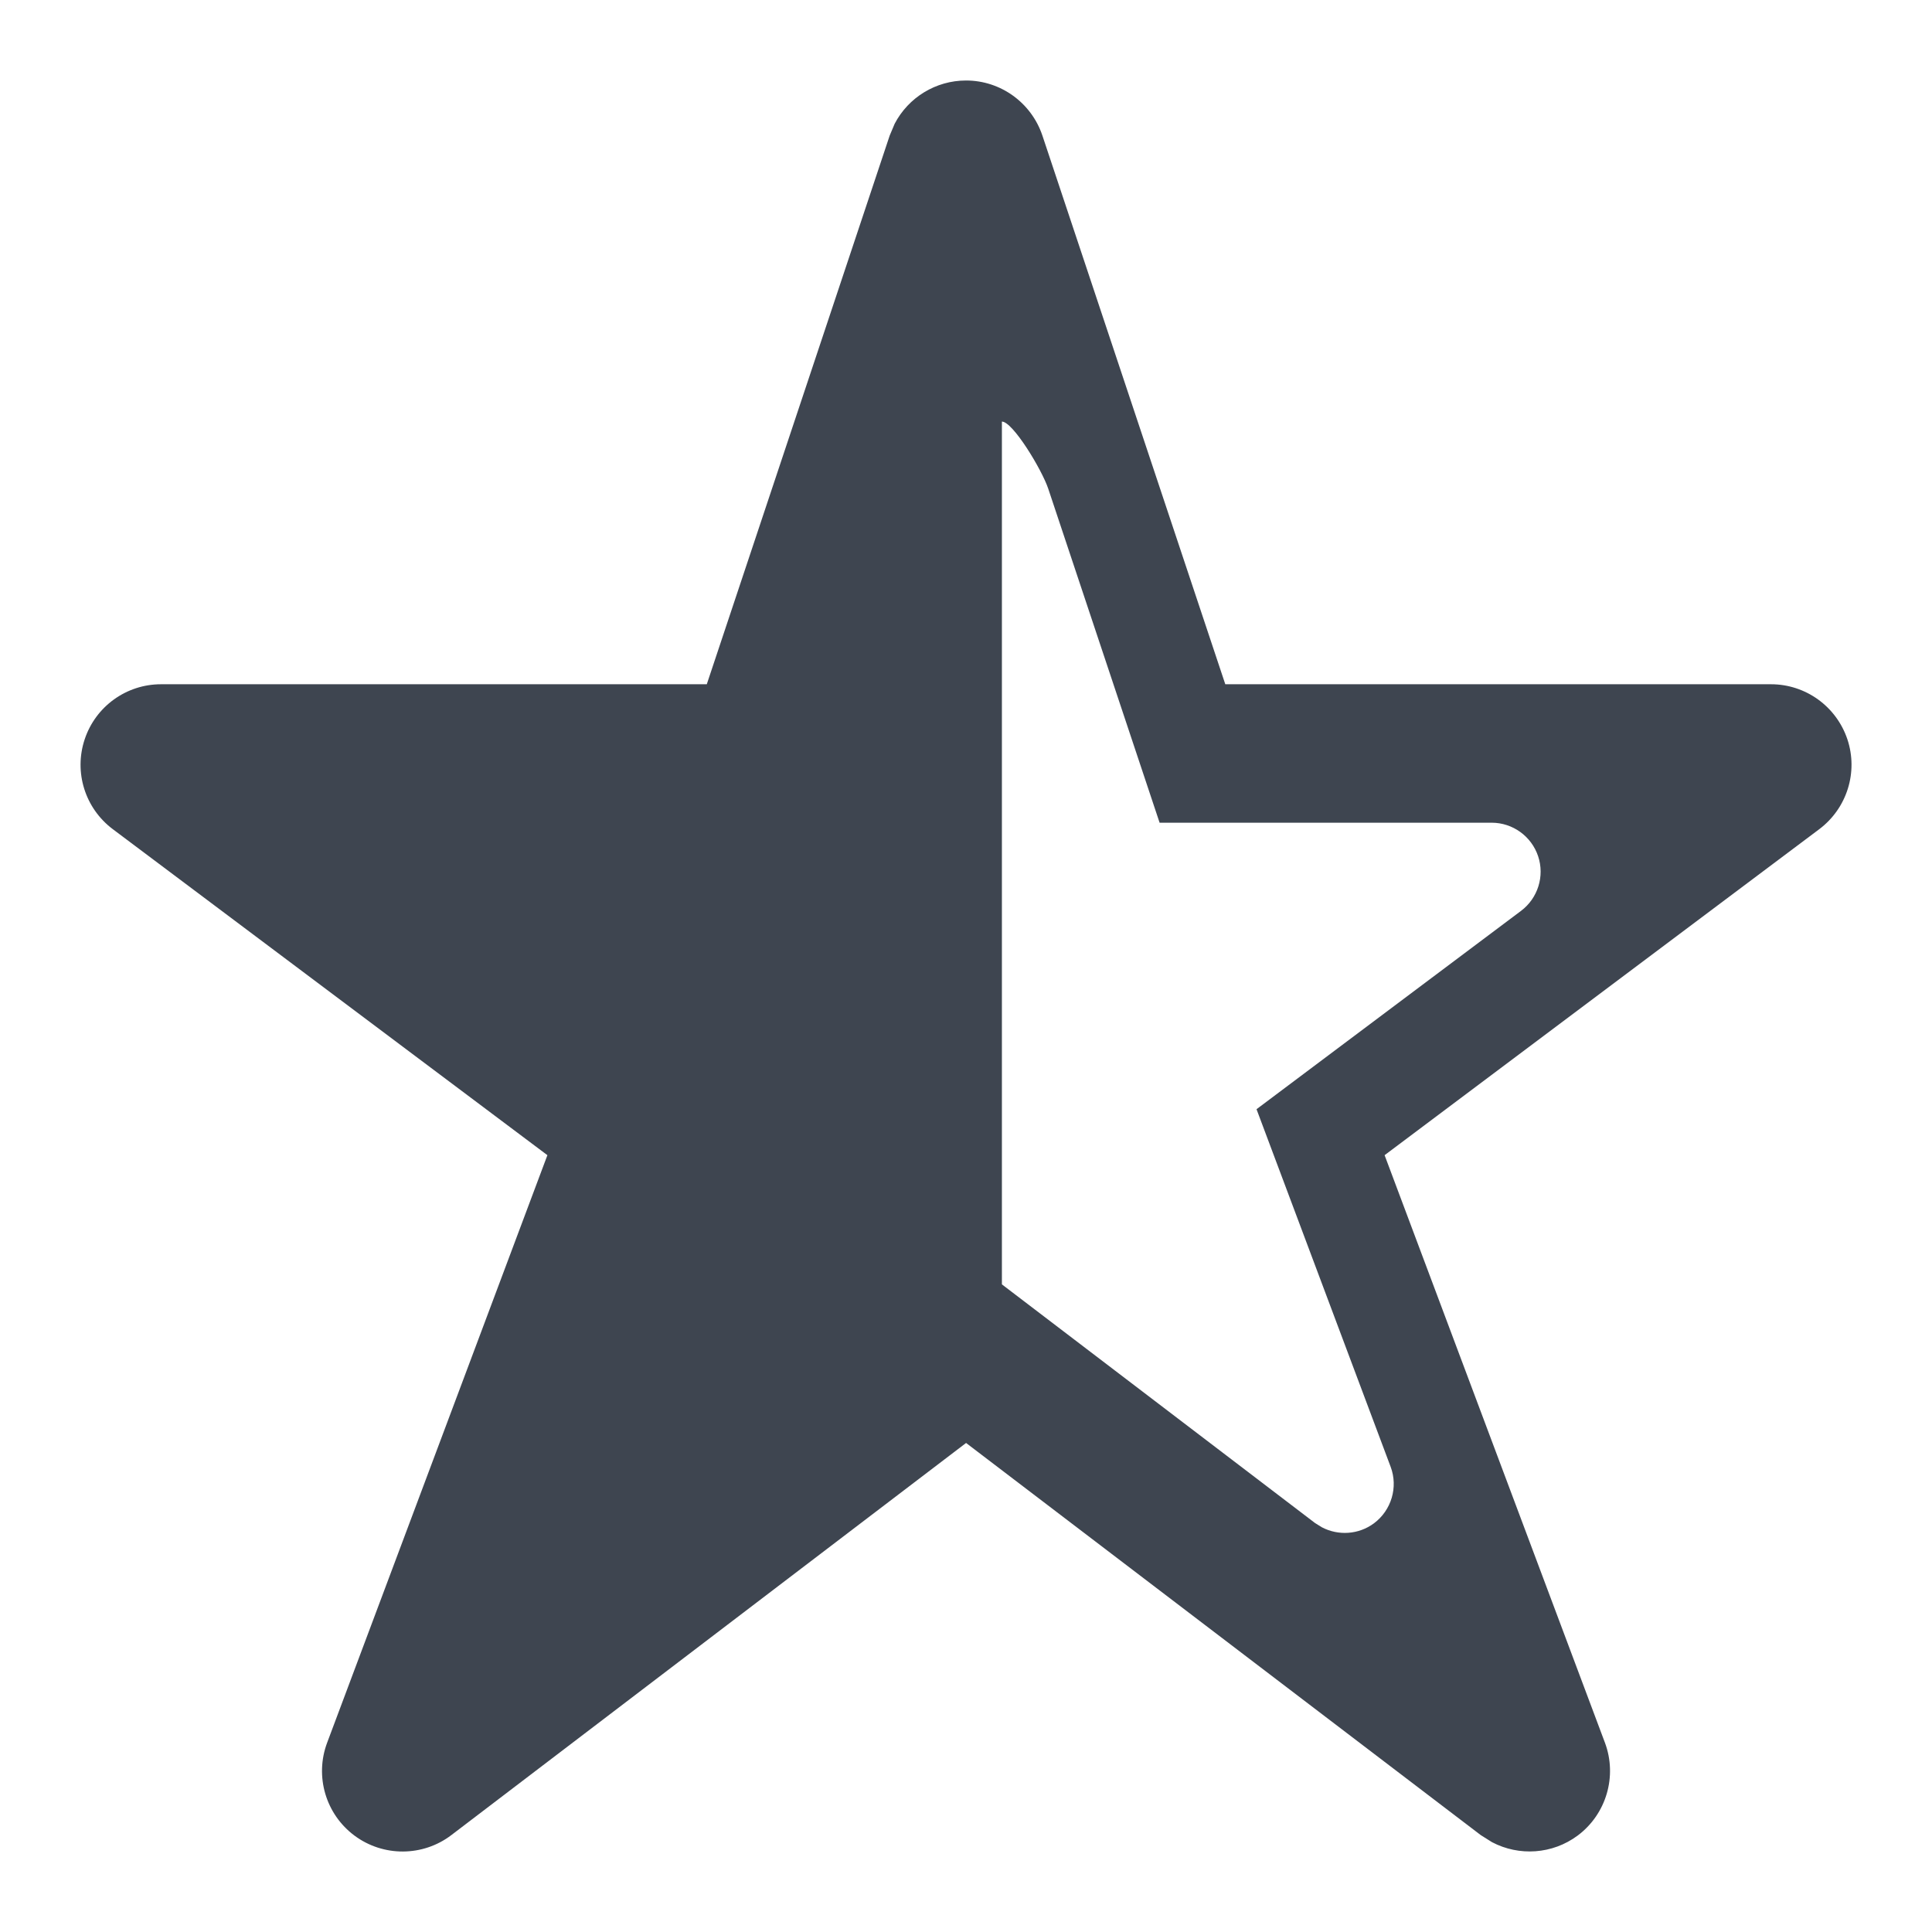
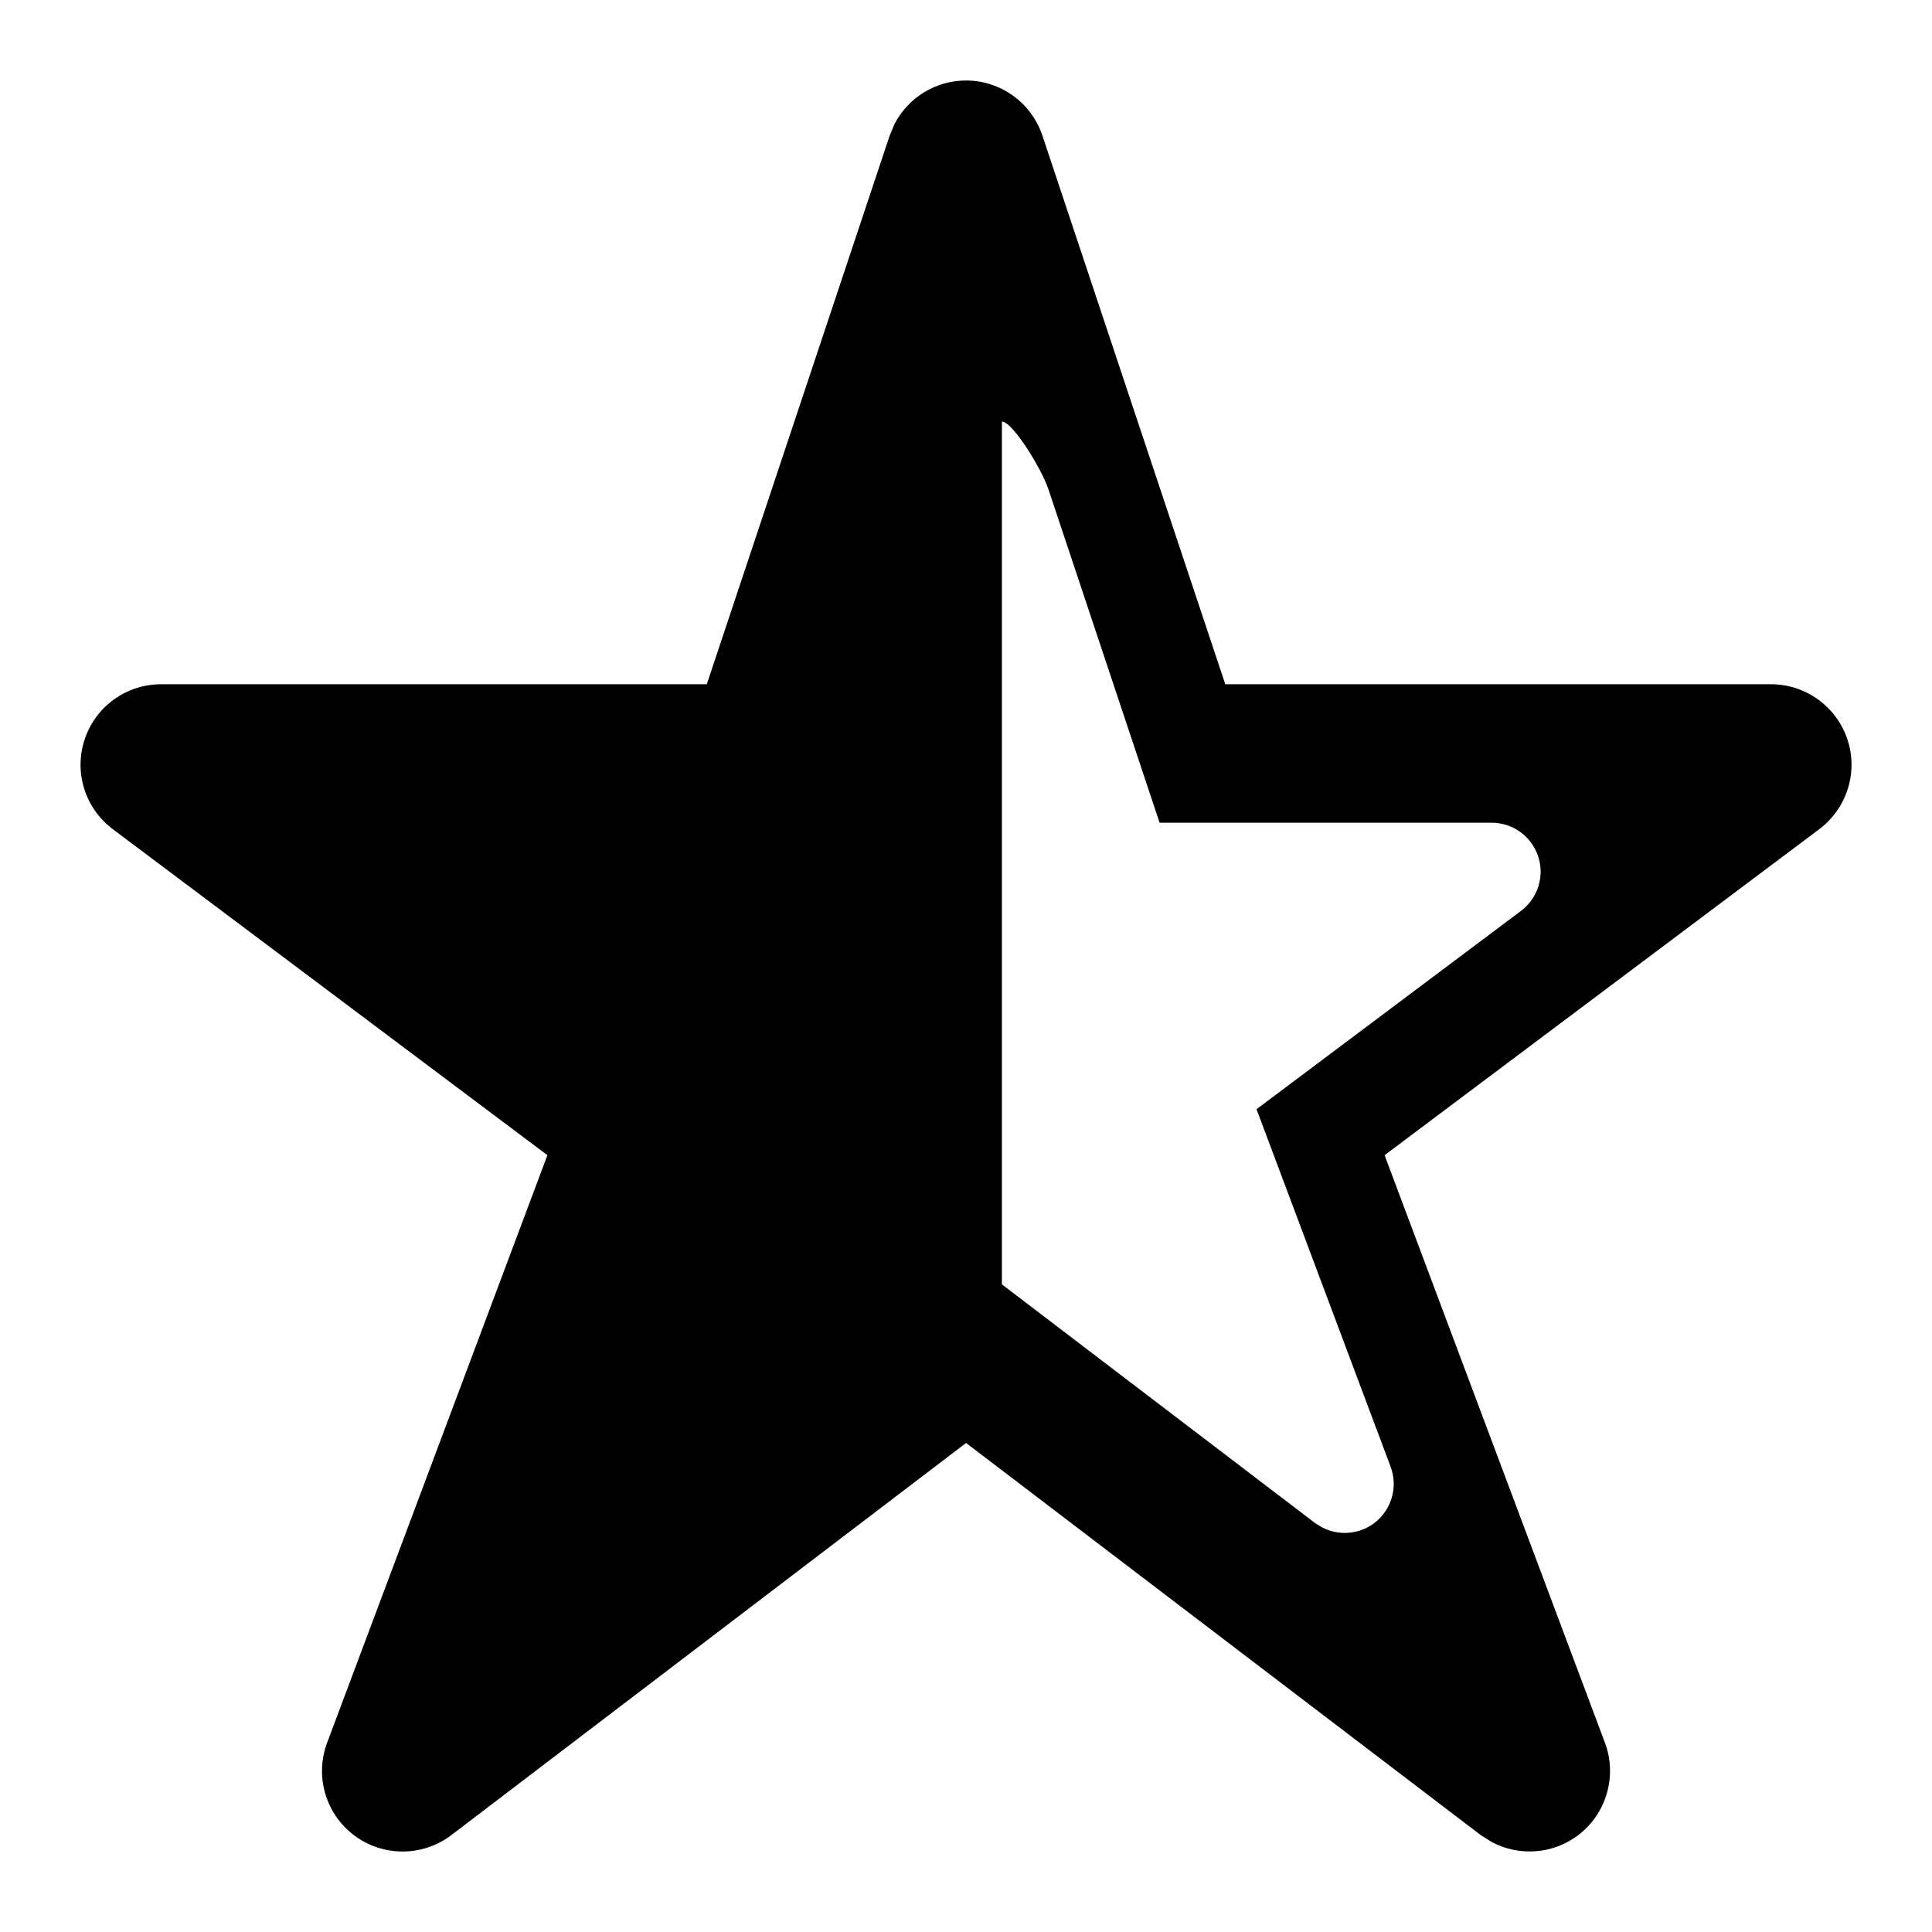
<svg xmlns="http://www.w3.org/2000/svg" width="24" height="24" viewBox="0 0 24 24" fill="none">
-   <path d="M12.001 1C12.431 1 12.812 1.276 12.949 1.684L15.221 8.5H22C22.431 8.5 22.812 8.776 22.949 9.184C23.085 9.592 22.944 10.041 22.6 10.3L17.2 14.35L19.937 21.648C20.093 22.066 19.954 22.537 19.597 22.803C19.284 23.035 18.87 23.061 18.534 22.884L18.394 22.796L12.001 17.925L5.607 22.796C5.253 23.066 4.761 23.068 4.404 22.803C4.046 22.537 3.907 22.066 4.064 21.648L6.8 14.35L1.401 10.3C1.056 10.041 0.916 9.592 1.052 9.184C1.188 8.775 1.57 8.5 2 8.5H8.78L11.052 1.684L11.114 1.537C11.284 1.211 11.624 1 12.001 1ZM12.446 15.955L16.335 18.919L16.42 18.972C16.625 19.08 16.878 19.064 17.068 18.923C17.285 18.761 17.37 18.474 17.275 18.221L15.609 13.779L18.895 11.315C19.104 11.158 19.19 10.884 19.107 10.636C19.024 10.388 18.791 10.22 18.53 10.22H14.405L13.021 6.069C12.94 5.83 12.581 5.237 12.446 5.237V15.955Z" fill-rule="evenodd" clip-rule="evenodd" fill="#3E4550" />
+   <path d="M12.001 1C12.431 1 12.812 1.276 12.949 1.684L15.221 8.5H22C22.431 8.5 22.812 8.776 22.949 9.184C23.085 9.592 22.944 10.041 22.6 10.3L17.2 14.35L19.937 21.648C20.093 22.066 19.954 22.537 19.597 22.803C19.284 23.035 18.87 23.061 18.534 22.884L18.394 22.796L12.001 17.925L5.607 22.796C5.253 23.066 4.761 23.068 4.404 22.803C4.046 22.537 3.907 22.066 4.064 21.648L6.8 14.35L1.401 10.3C1.056 10.041 0.916 9.592 1.052 9.184C1.188 8.775 1.57 8.5 2 8.5H8.78L11.052 1.684L11.114 1.537C11.284 1.211 11.624 1 12.001 1ZM12.446 15.955L16.335 18.919L16.42 18.972C16.625 19.08 16.878 19.064 17.068 18.923C17.285 18.761 17.37 18.474 17.275 18.221L15.609 13.779L18.895 11.315C19.104 11.158 19.19 10.884 19.107 10.636C19.024 10.388 18.791 10.22 18.53 10.22H14.405L13.021 6.069C12.94 5.83 12.581 5.237 12.446 5.237V15.955Z" fill-rule="evenodd" clip-rule="evenodd" fill="currentColor" />
</svg>
